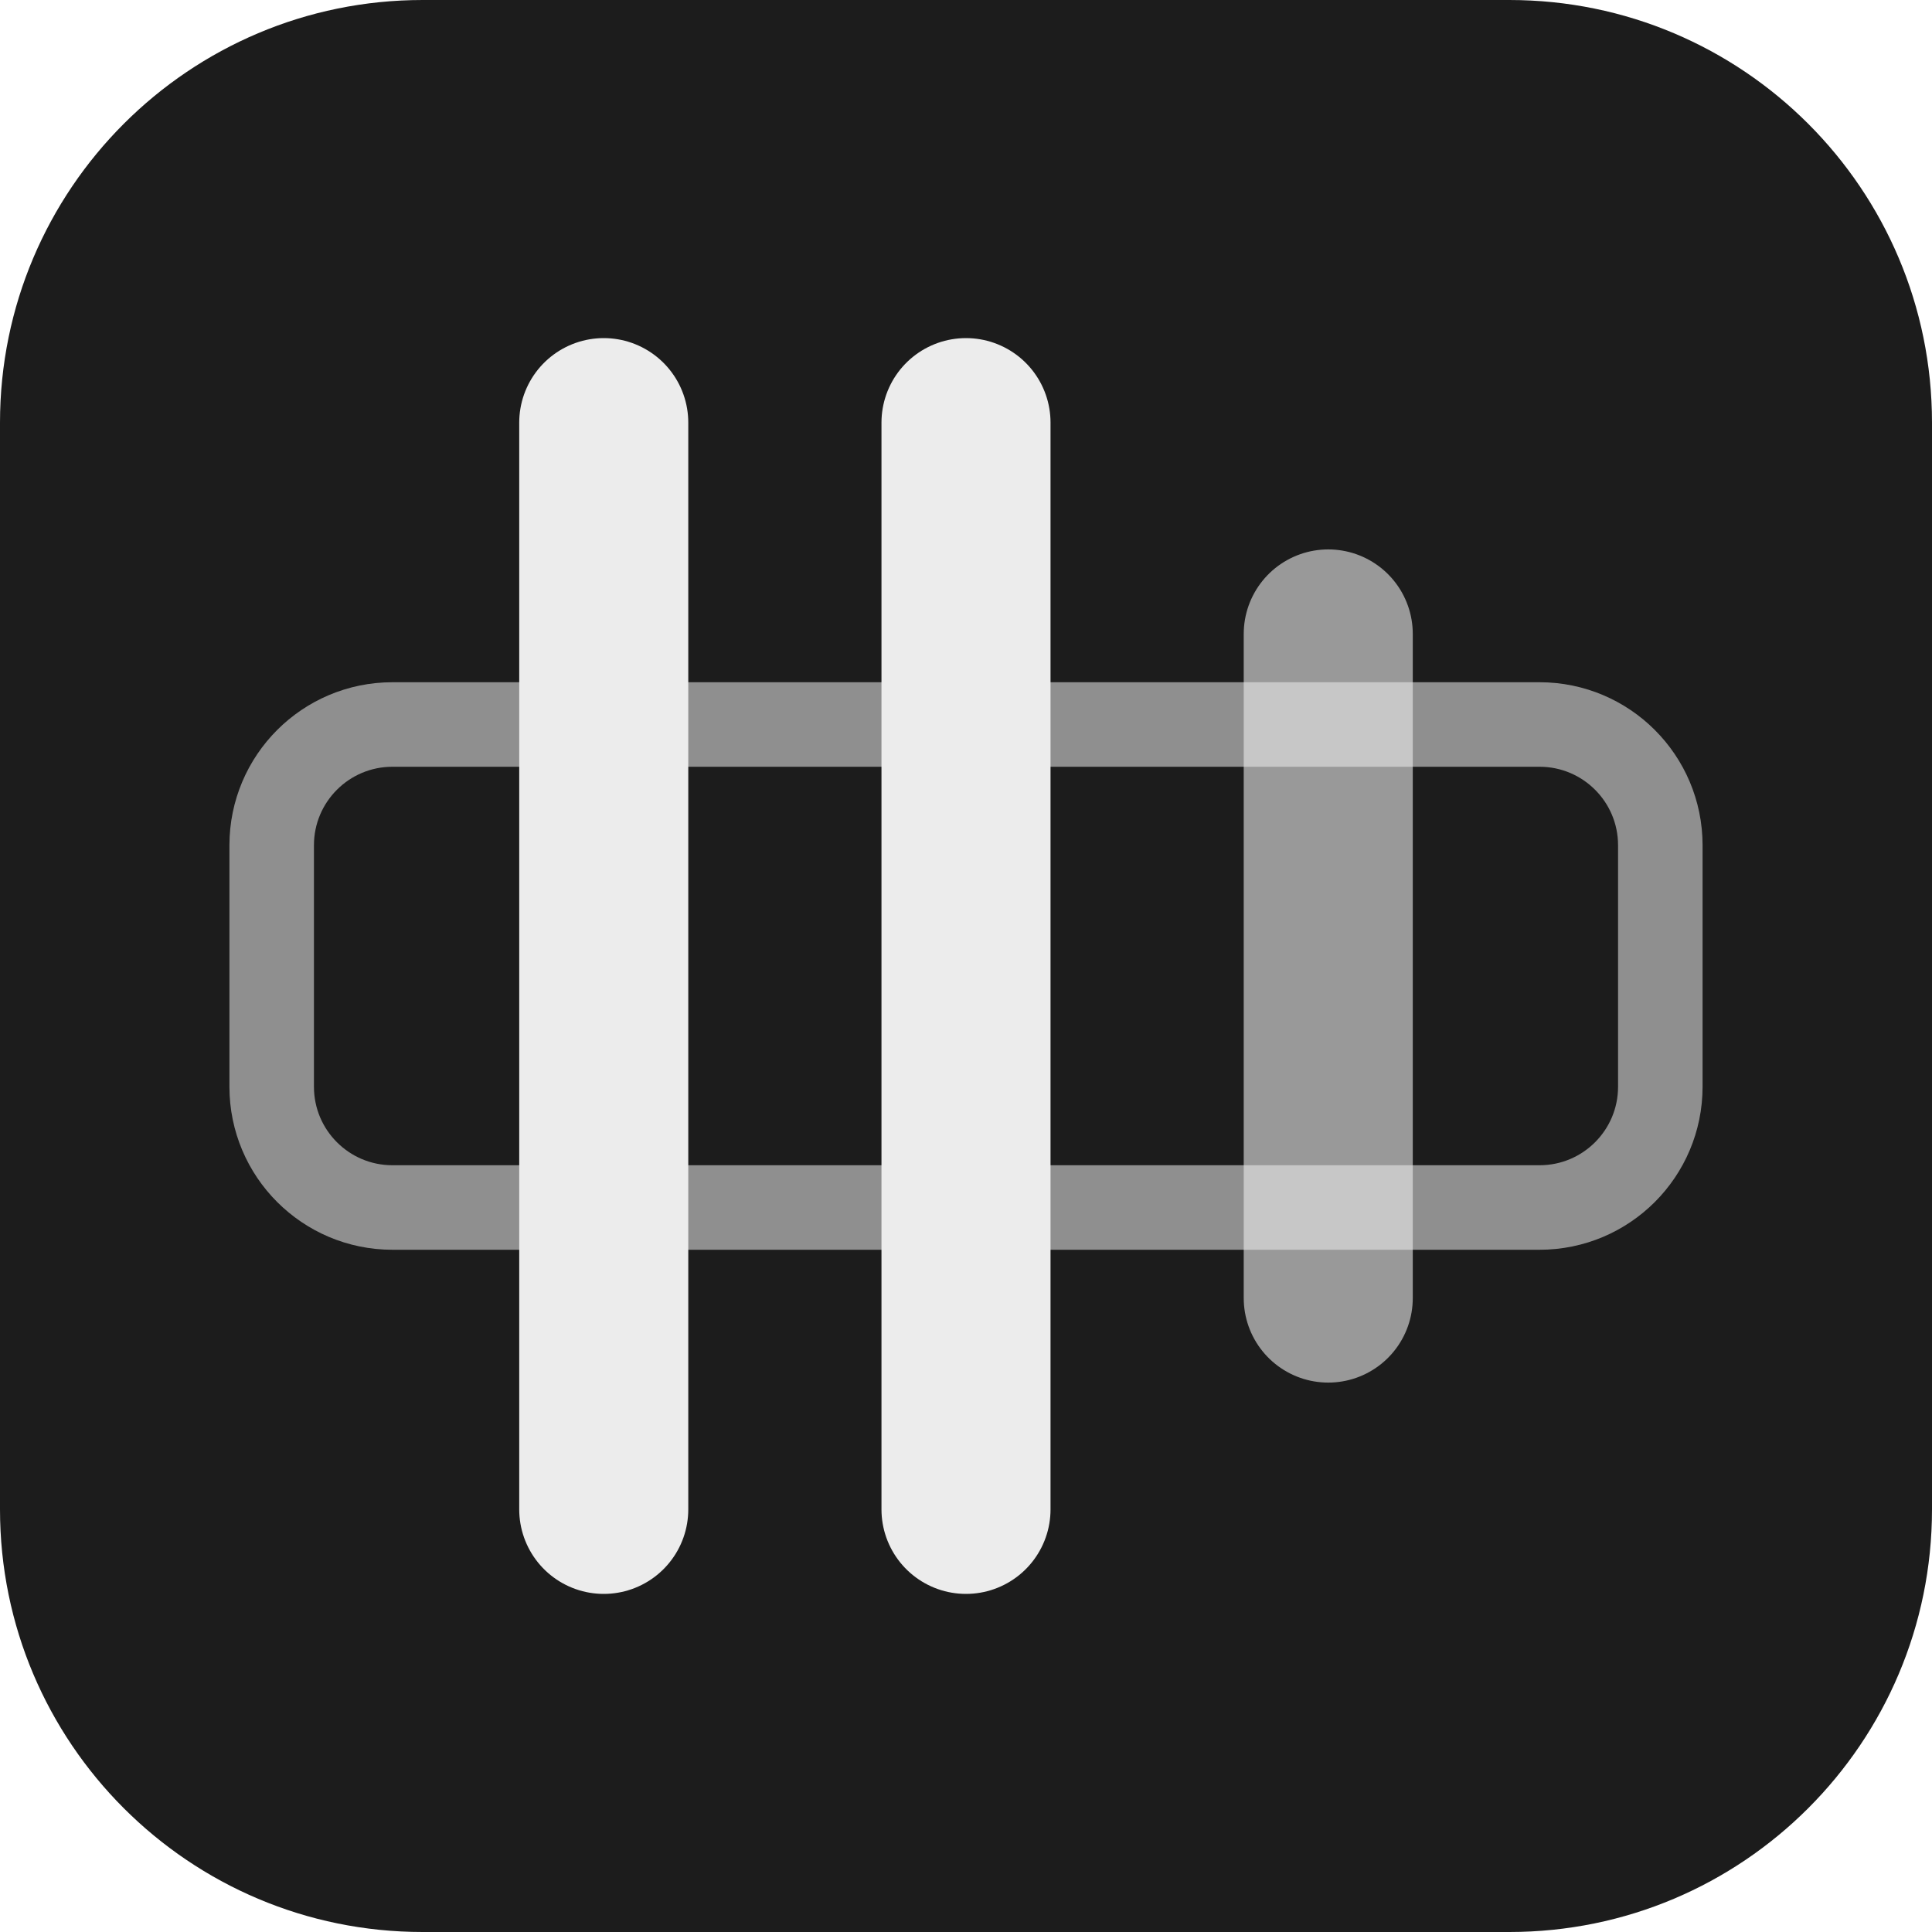
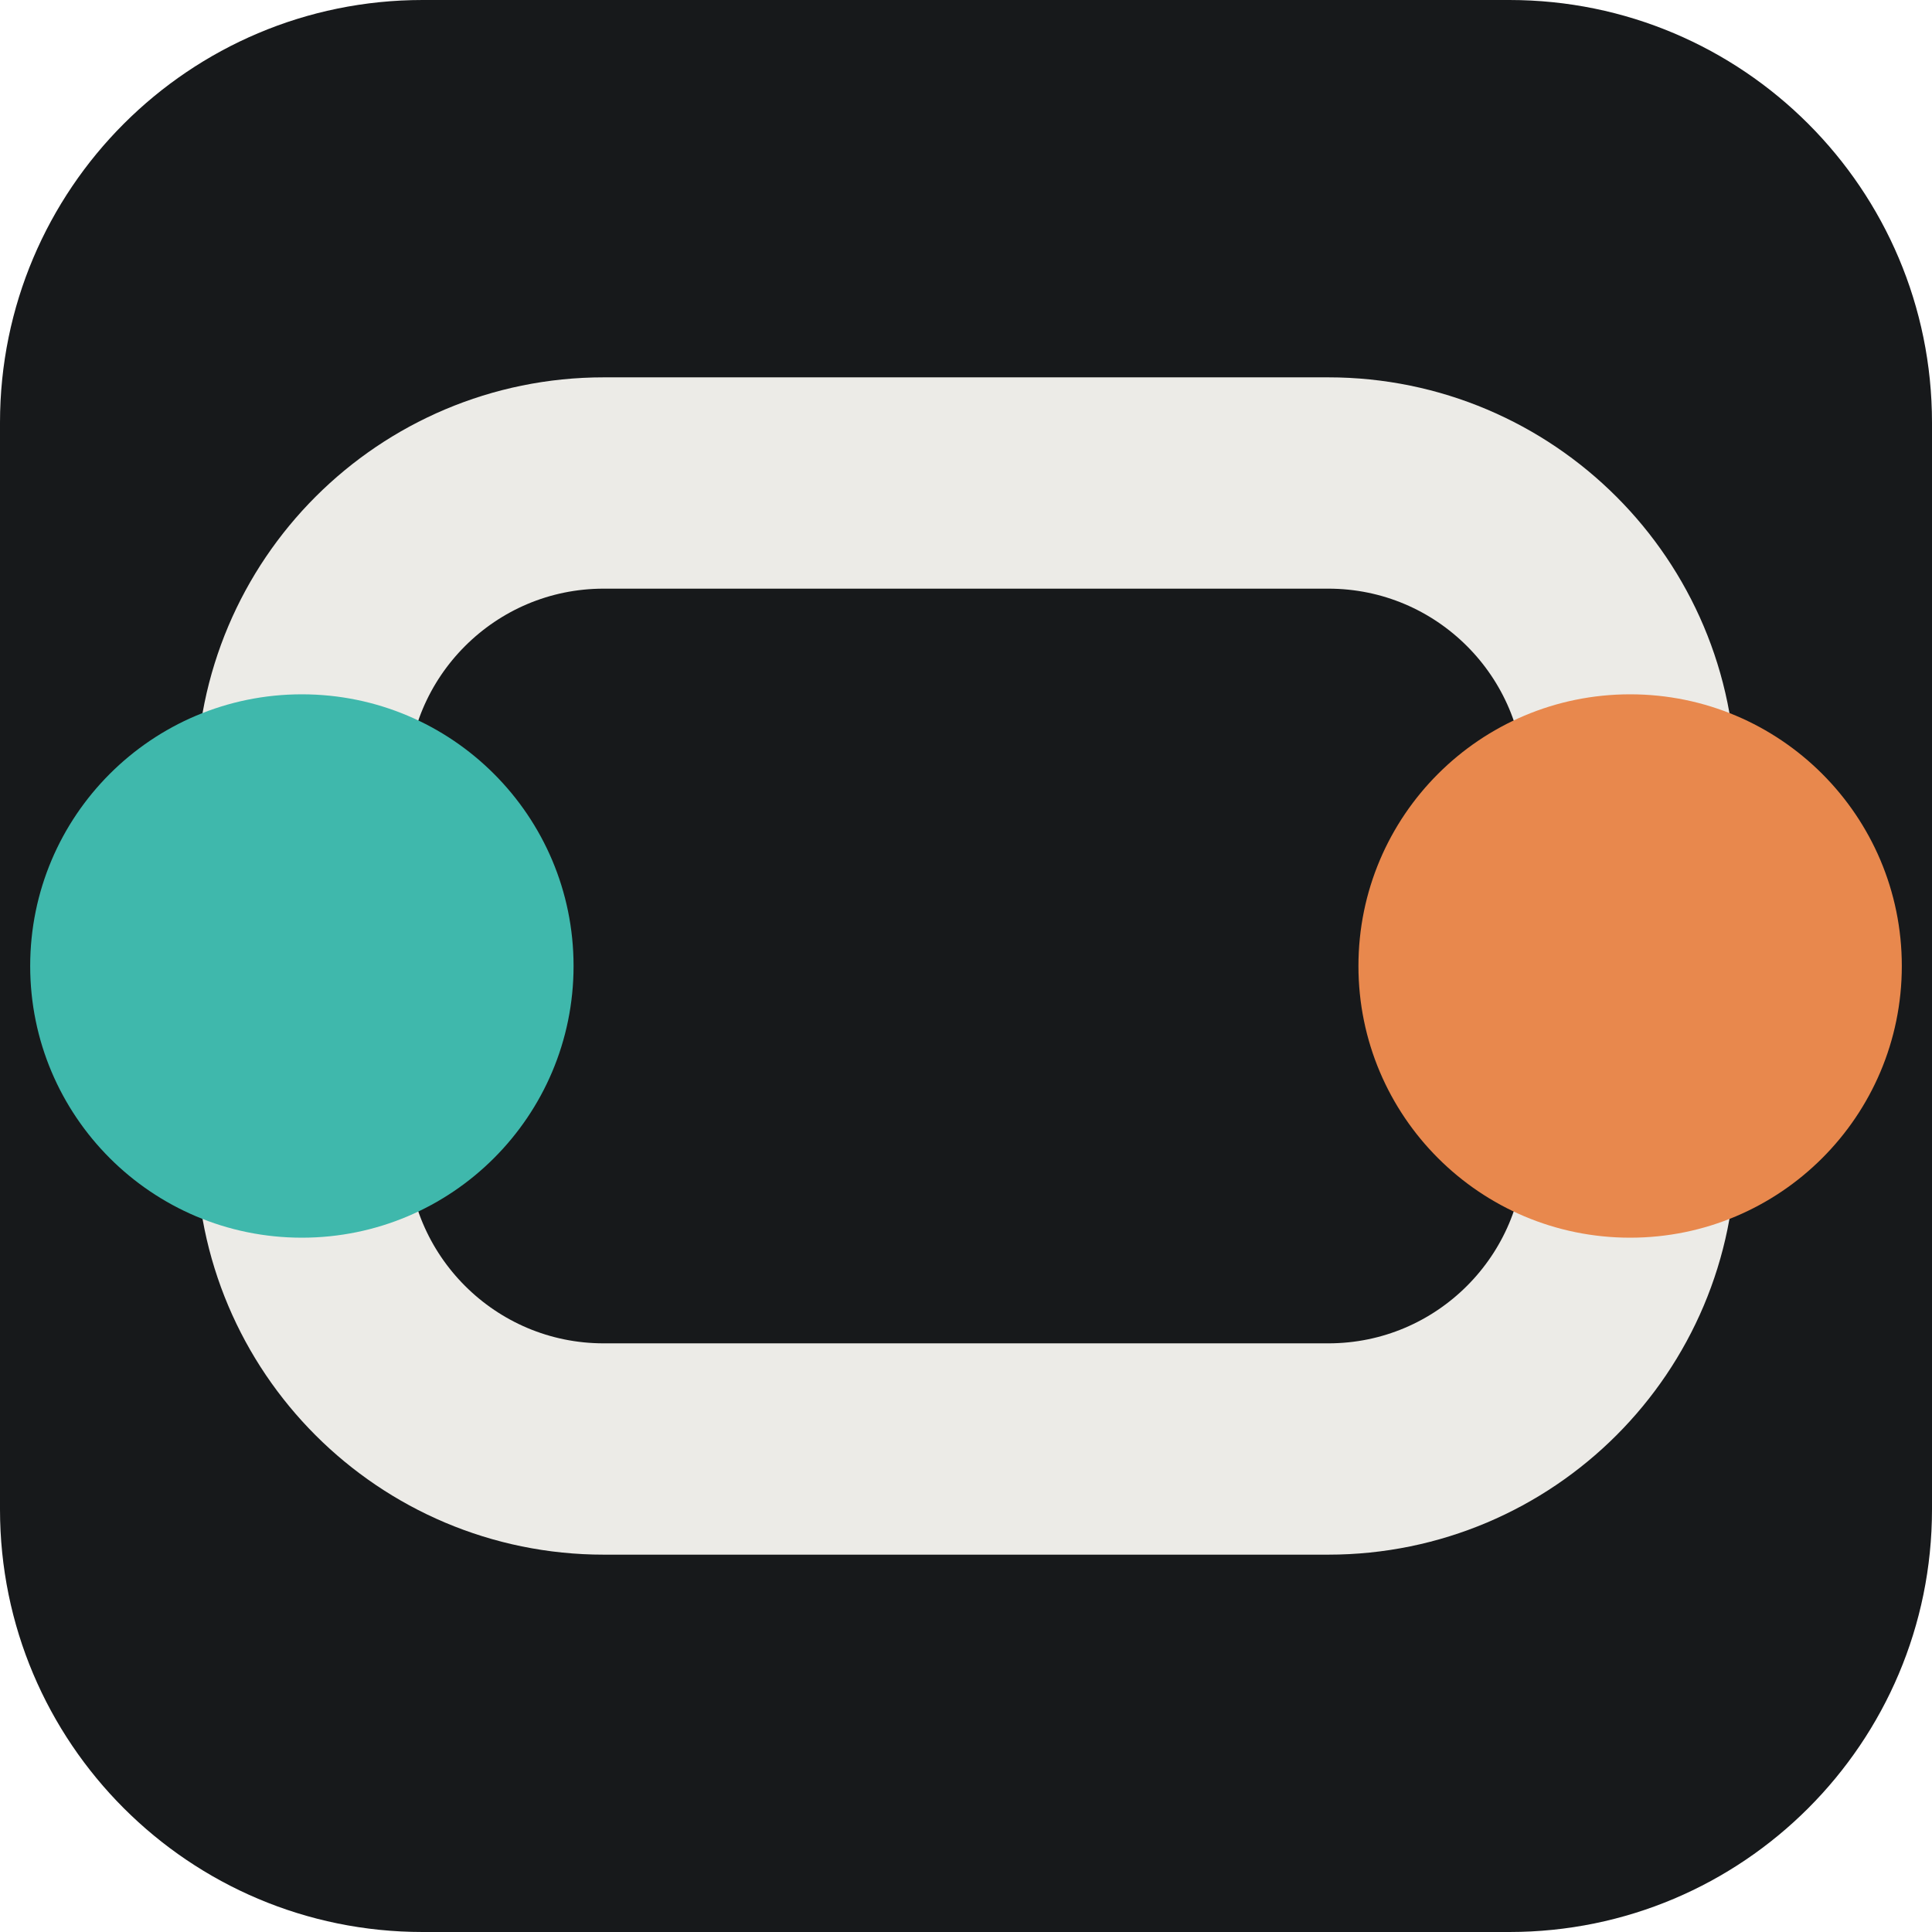
- <svg xmlns="http://www.w3.org/2000/svg" viewBox="0 0 32 32">
-   <rect width="32" height="32" rx="7" fill="#1c1c1c" />
-   <rect x="4.5" y="12" width="23" height="8" rx="2" fill="none" stroke="#ececec" stroke-width="1.4" opacity="0.55" />
-   <g stroke="#ececec" stroke-width="2.8" stroke-linecap="round">
-     <line x1="10" x2="10" y1="7" y2="25" />
-     <line x1="16" x2="16" y1="7" y2="25" />
-     <line x1="22" x2="22" y1="10.5" y2="21.5" opacity="0.6" />
-   </g>
+ <svg xmlns="http://www.w3.org/2000/svg" viewBox="0 0 32 32" width="32" height="32" role="img" aria-label="sqsolve">
+   <rect width="32" height="32" rx="7" fill="#17191b" />
+   <rect x="5" y="8" width="22" height="16" rx="5" fill="none" stroke="#ecebe7" stroke-width="3.5" />
+   <circle cx="5" cy="16" r="4.5" fill="#3FB8AC" />
+   <circle cx="27" cy="16" r="4.5" fill="#E8884D" />
</svg>
